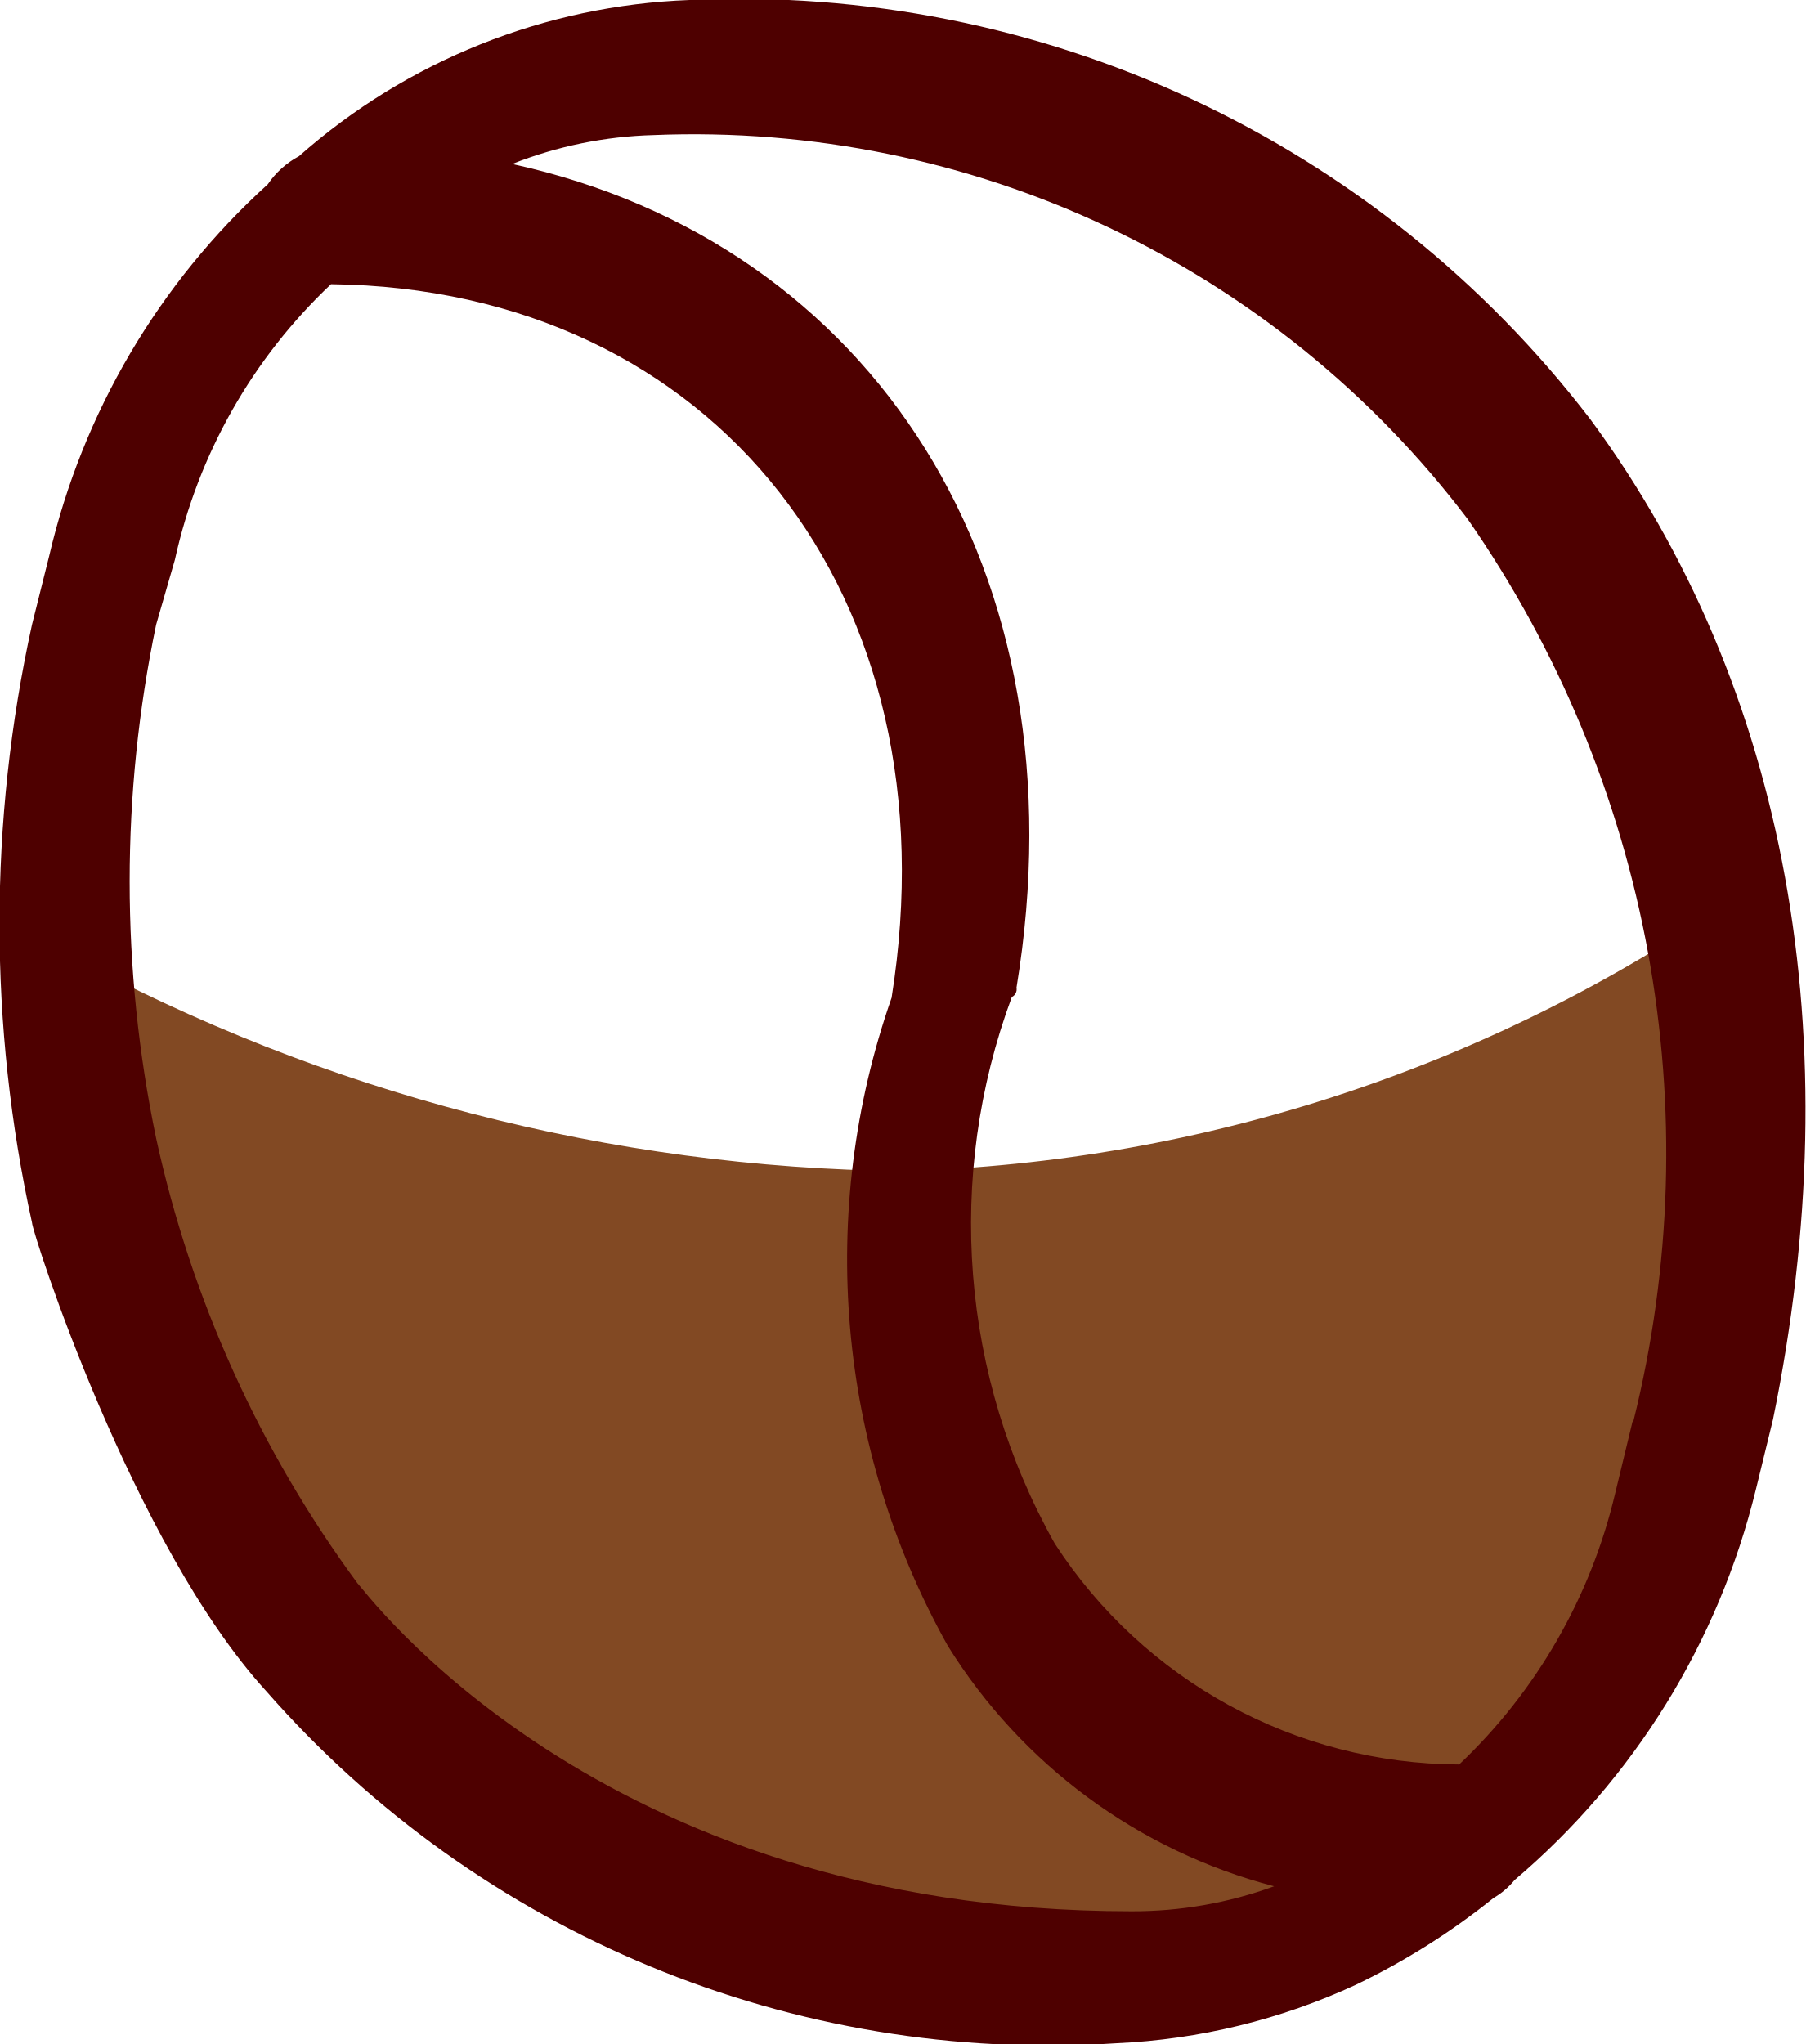
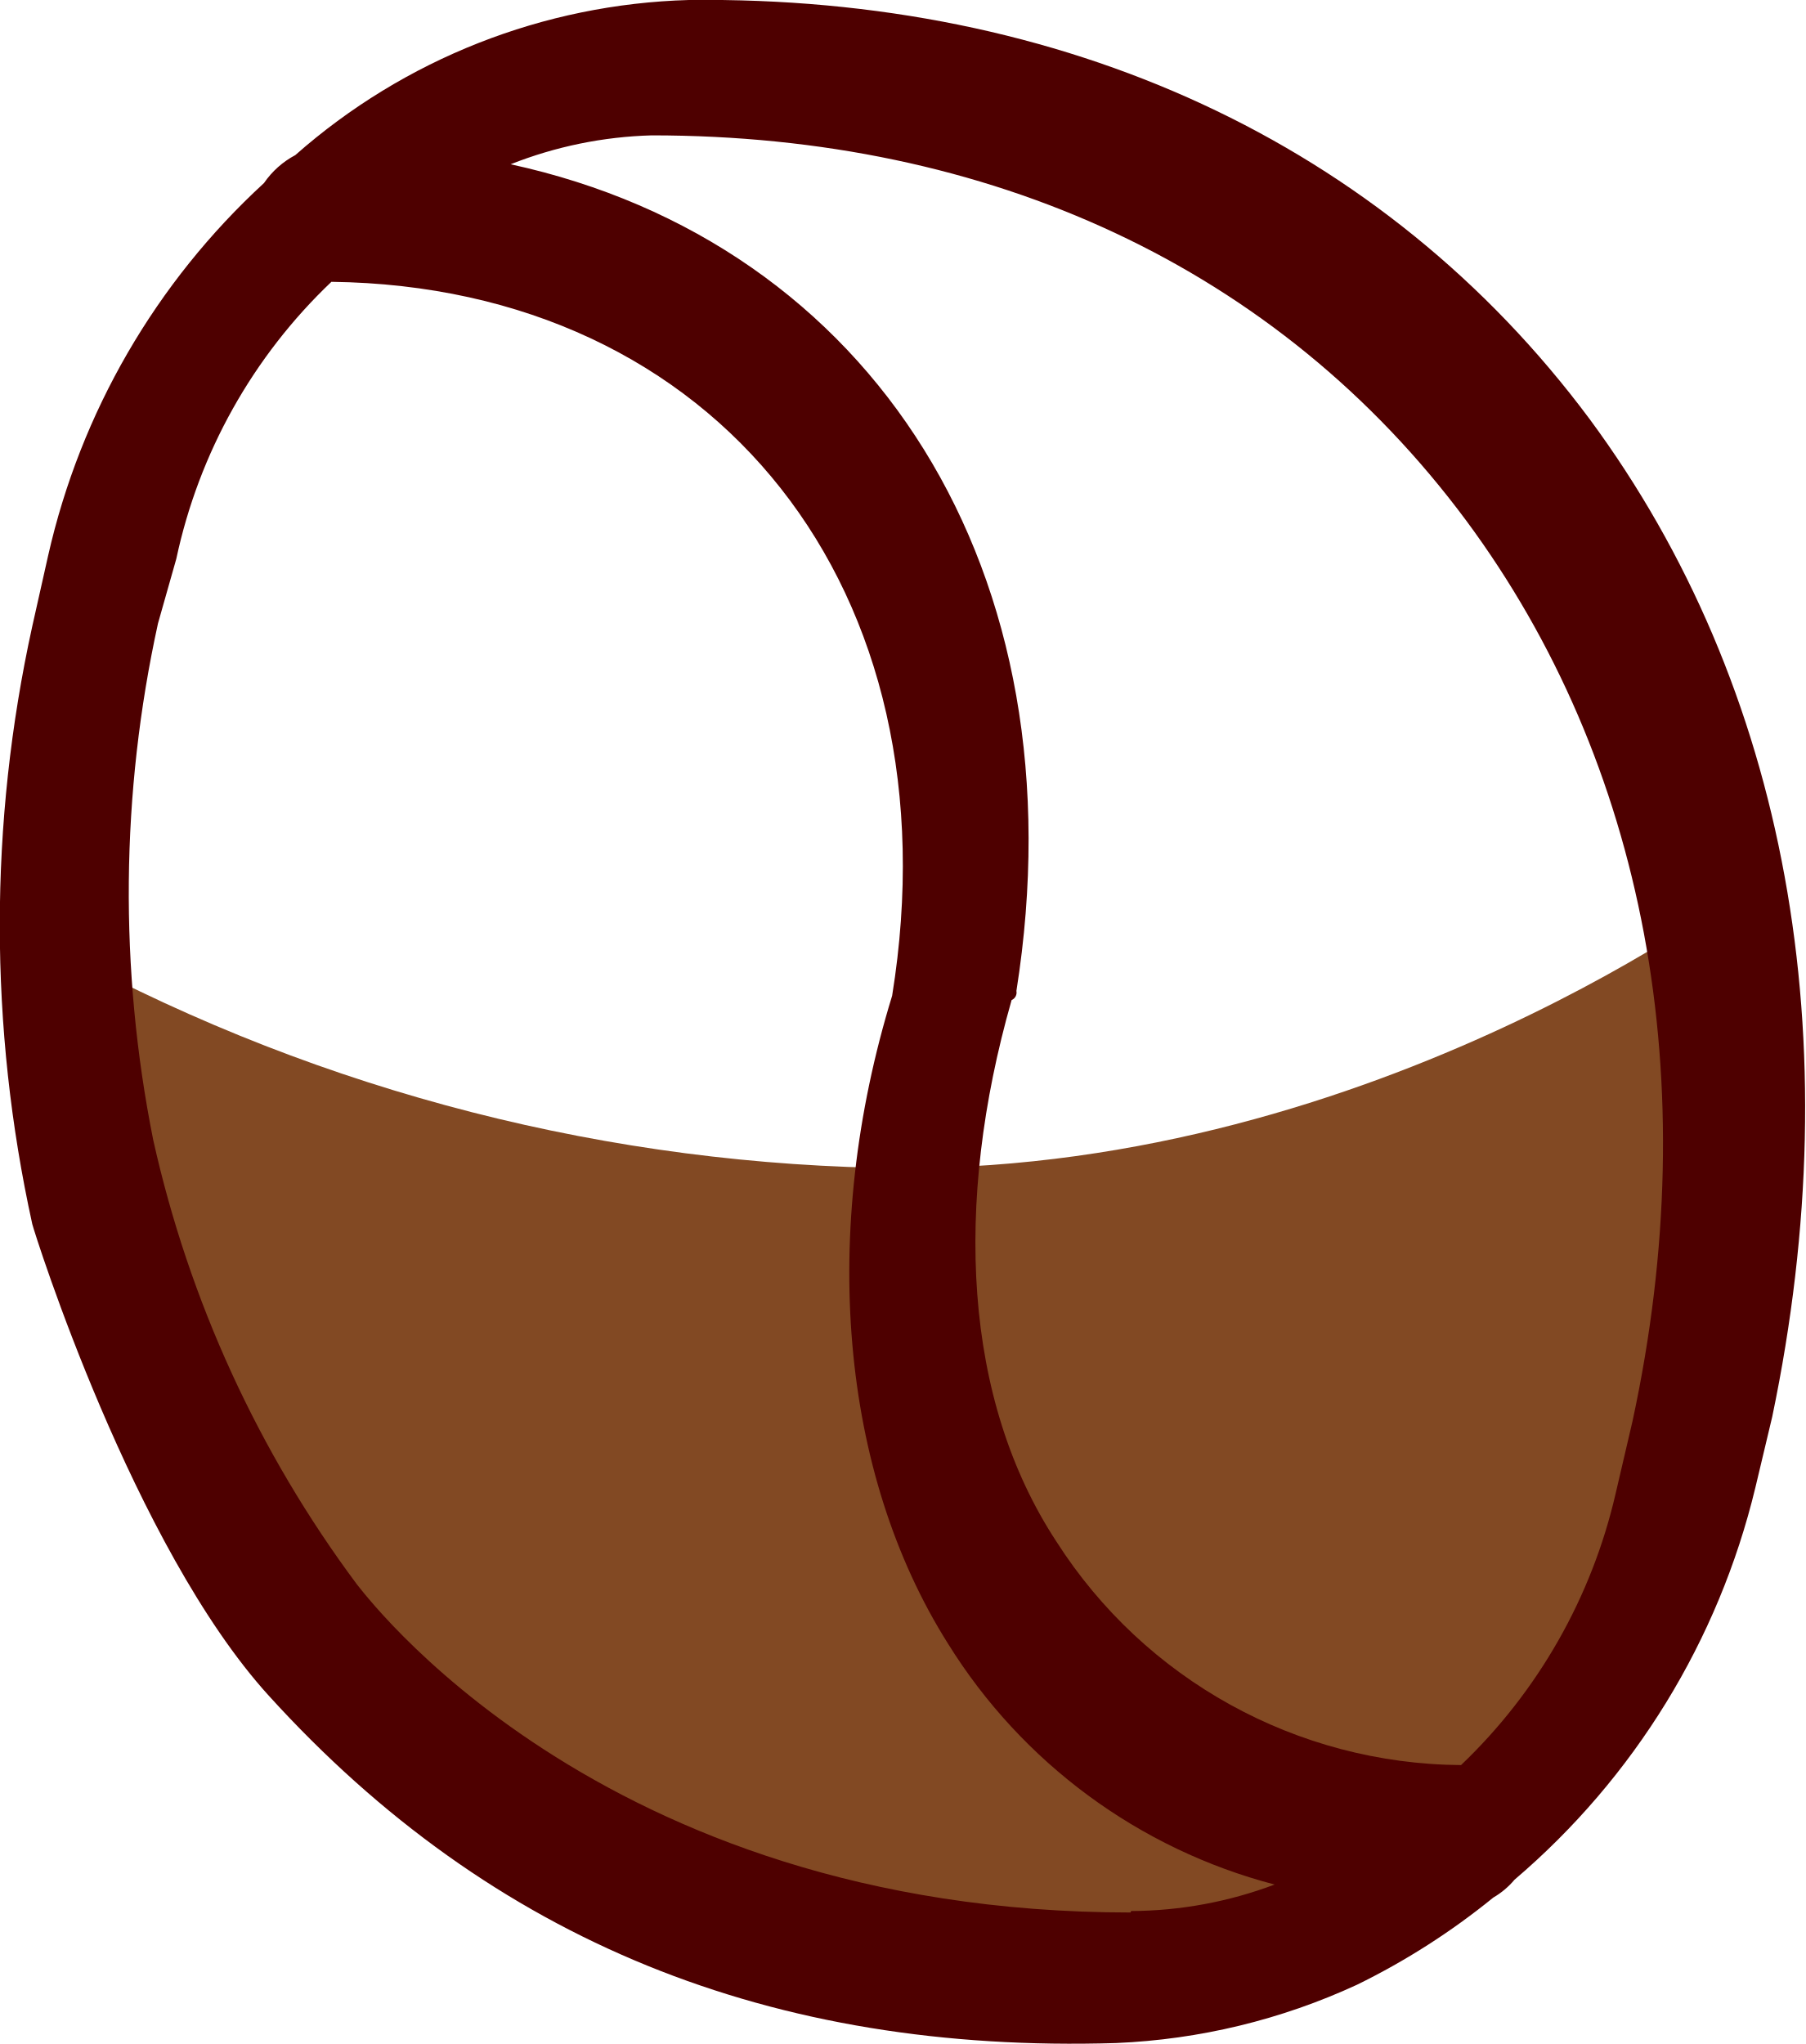
- <svg xmlns="http://www.w3.org/2000/svg" viewBox="0 0 23.13 26.18">
+ <svg xmlns="http://www.w3.org/2000/svg" viewBox="0 0 37.48 42.43">
  <defs>
    <style>.cls-1{fill:#824923;}.cls-2{fill:#4e0000;}</style>
  </defs>
  <g id="Layer_2" data-name="Layer 2">
    <g id="Capa_1" data-name="Capa 1">
-       <path class="cls-1" d="M.86,12.22A23,23,0,0,0,11.56,15a19.7,19.7,0,0,0,10.81-3.6S23,25.14,13.19,25.14.86,12.22.86,12.22Z" />
-       <path class="cls-2" d="M20.37,5.37A13.73,13.73,0,0,0,8.83,0a8,8,0,0,0-5,2,1.12,1.12,0,0,0-.4.36A9.27,9.27,0,0,0,.63,7.12L.41,8a17.82,17.82,0,0,0,0,7.66c0,.12,1.29,4.13,3,6A13.31,13.31,0,0,0,14.3,26.17a8.18,8.18,0,0,0,3.07-.75,9.11,9.11,0,0,0,1.76-1.11,1,1,0,0,0,.27-.23,9.53,9.53,0,0,0,3.09-5l.22-.9C23.71,13.31,22.9,8.8,20.37,5.37ZM14.49,24.48c-6.87,0-9.86-4.17-9.91-4.2A15,15,0,0,1,2,14.58,16.12,16.12,0,0,1,2,8l.24-.83a6.88,6.88,0,0,1,2-3.53c4.92.06,8,4,7.18,9.14a10.14,10.14,0,0,0,.72,8.3,7,7,0,0,0,4.18,3.08A5.28,5.28,0,0,1,14.49,24.48Zm6.42-6.27-.22.91a7,7,0,0,1-2,3.48,6.2,6.2,0,0,1-5.18-2.83,8.35,8.35,0,0,1-.55-7,.11.11,0,0,0,.06-.12C13.9,7.31,11.18,3.11,6.56,2.1a5.31,5.31,0,0,1,1.81-.37A12.44,12.44,0,0,1,18.8,6.65,14.23,14.23,0,0,1,20.92,18.21Z" />
+       <path class="cls-1" d="M1.39,19.81a37.28,37.28,0,0,0,17.35,4.44c9.88,0,17.52-5.84,17.52-5.84s1,22.34-14.89,22.34S1.39,19.81,1.39,19.81Z" />
+       <path class="cls-2" d="M33,8.7C28.72,2.95,22.06-.09,14.3,0A12.89,12.89,0,0,0,6.13,3.22a1.82,1.82,0,0,0-.65.58A15,15,0,0,0,1,11.53L.67,13a28.88,28.88,0,0,0,0,12.41c.05.2,2.1,6.7,4.91,9.79,4.64,5.11,10.45,7.43,17.59,7.21a13.25,13.25,0,0,0,5-1.21A14.77,14.77,0,0,0,31,39.39a1.67,1.67,0,0,0,.44-.37,15.44,15.44,0,0,0,5-8.14l.35-1.47C38.43,21.56,37.1,14.25,33,8.7Zm-9.53,31c-11.13,0-16-6.76-16.06-6.81a24.29,24.29,0,0,1-4.23-9.23,26.13,26.13,0,0,1,.1-10.72l.38-1.34A11.14,11.14,0,0,1,6.88,5.85c8,.1,13,6.4,11.64,14.82-1.51,4.91-1.08,9.9,1.16,13.45a11.37,11.37,0,0,0,6.78,5A8.56,8.56,0,0,1,23.48,39.67ZM33.89,29.5,33.54,31a11.29,11.29,0,0,1-3.21,5.64A10.05,10.05,0,0,1,21.93,32C20,29.06,19.79,25,21,20.76a.17.17,0,0,0,.1-.19c1.38-8.72-3-15.53-10.5-17.16a8.6,8.6,0,0,1,2.93-.6c7,0,13,2.73,16.91,8C34.14,15.81,35.42,22.42,33.89,29.5Z" />
    </g>
  </g>
</svg>
